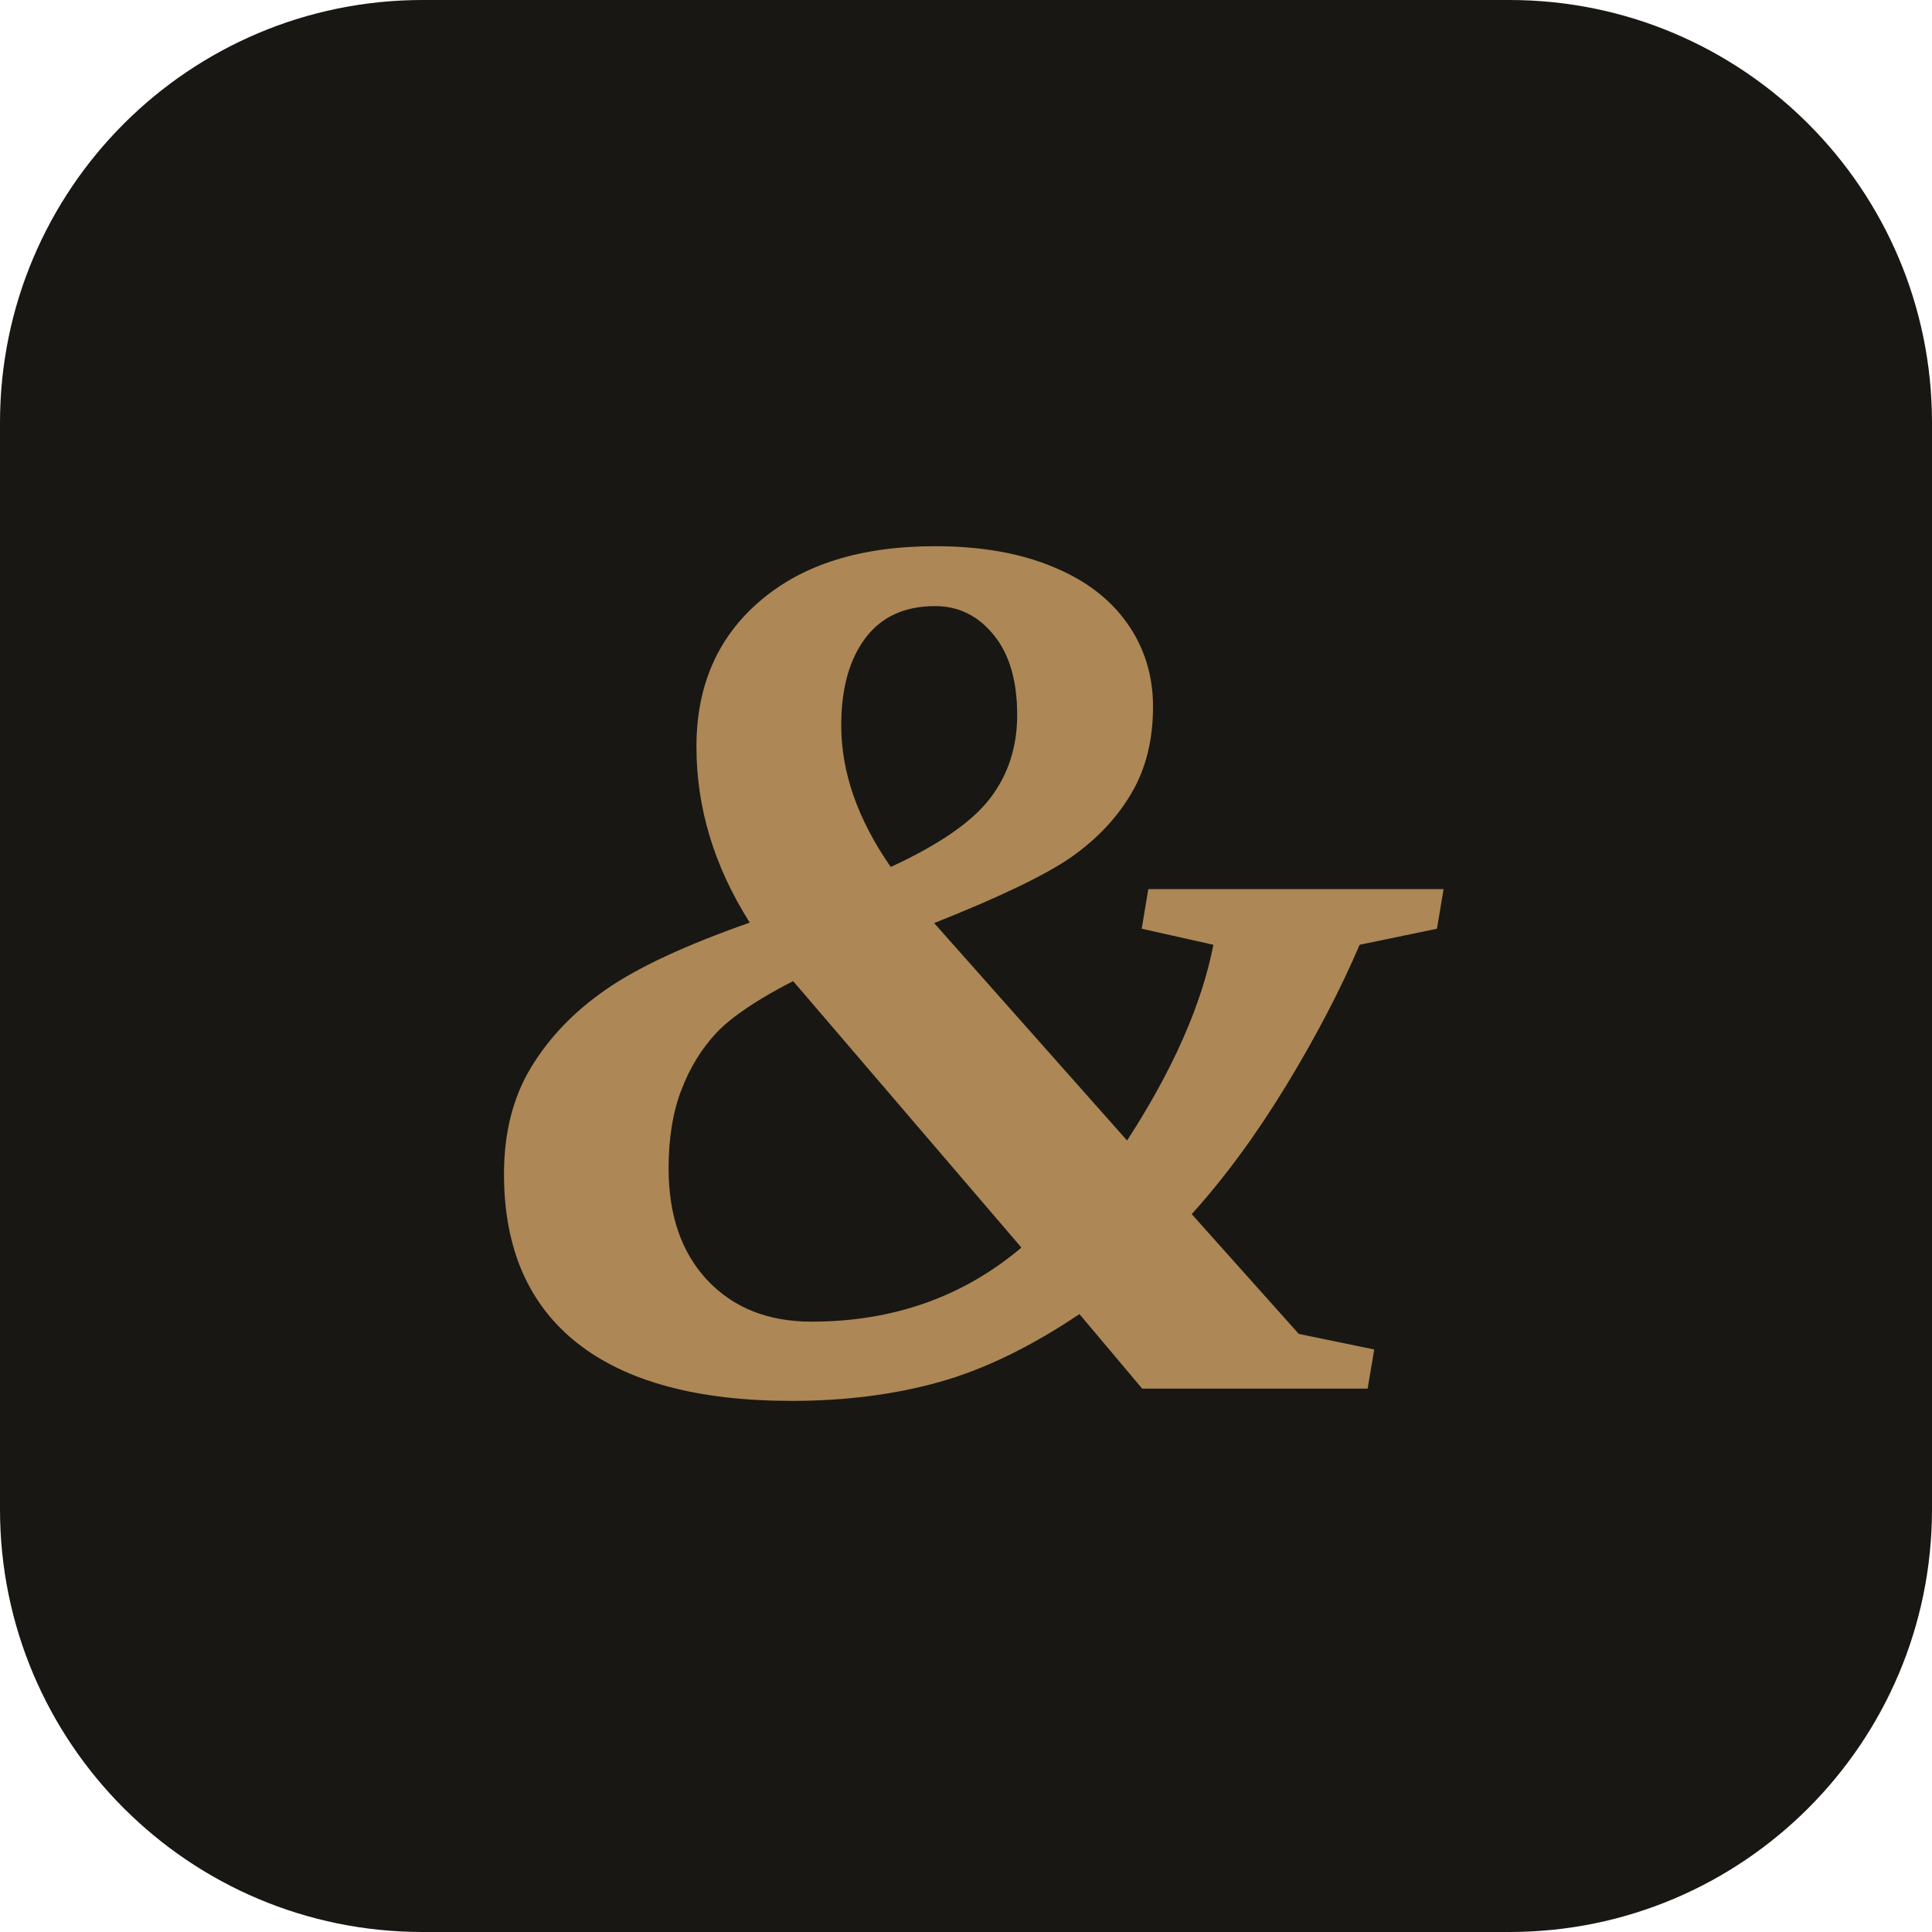
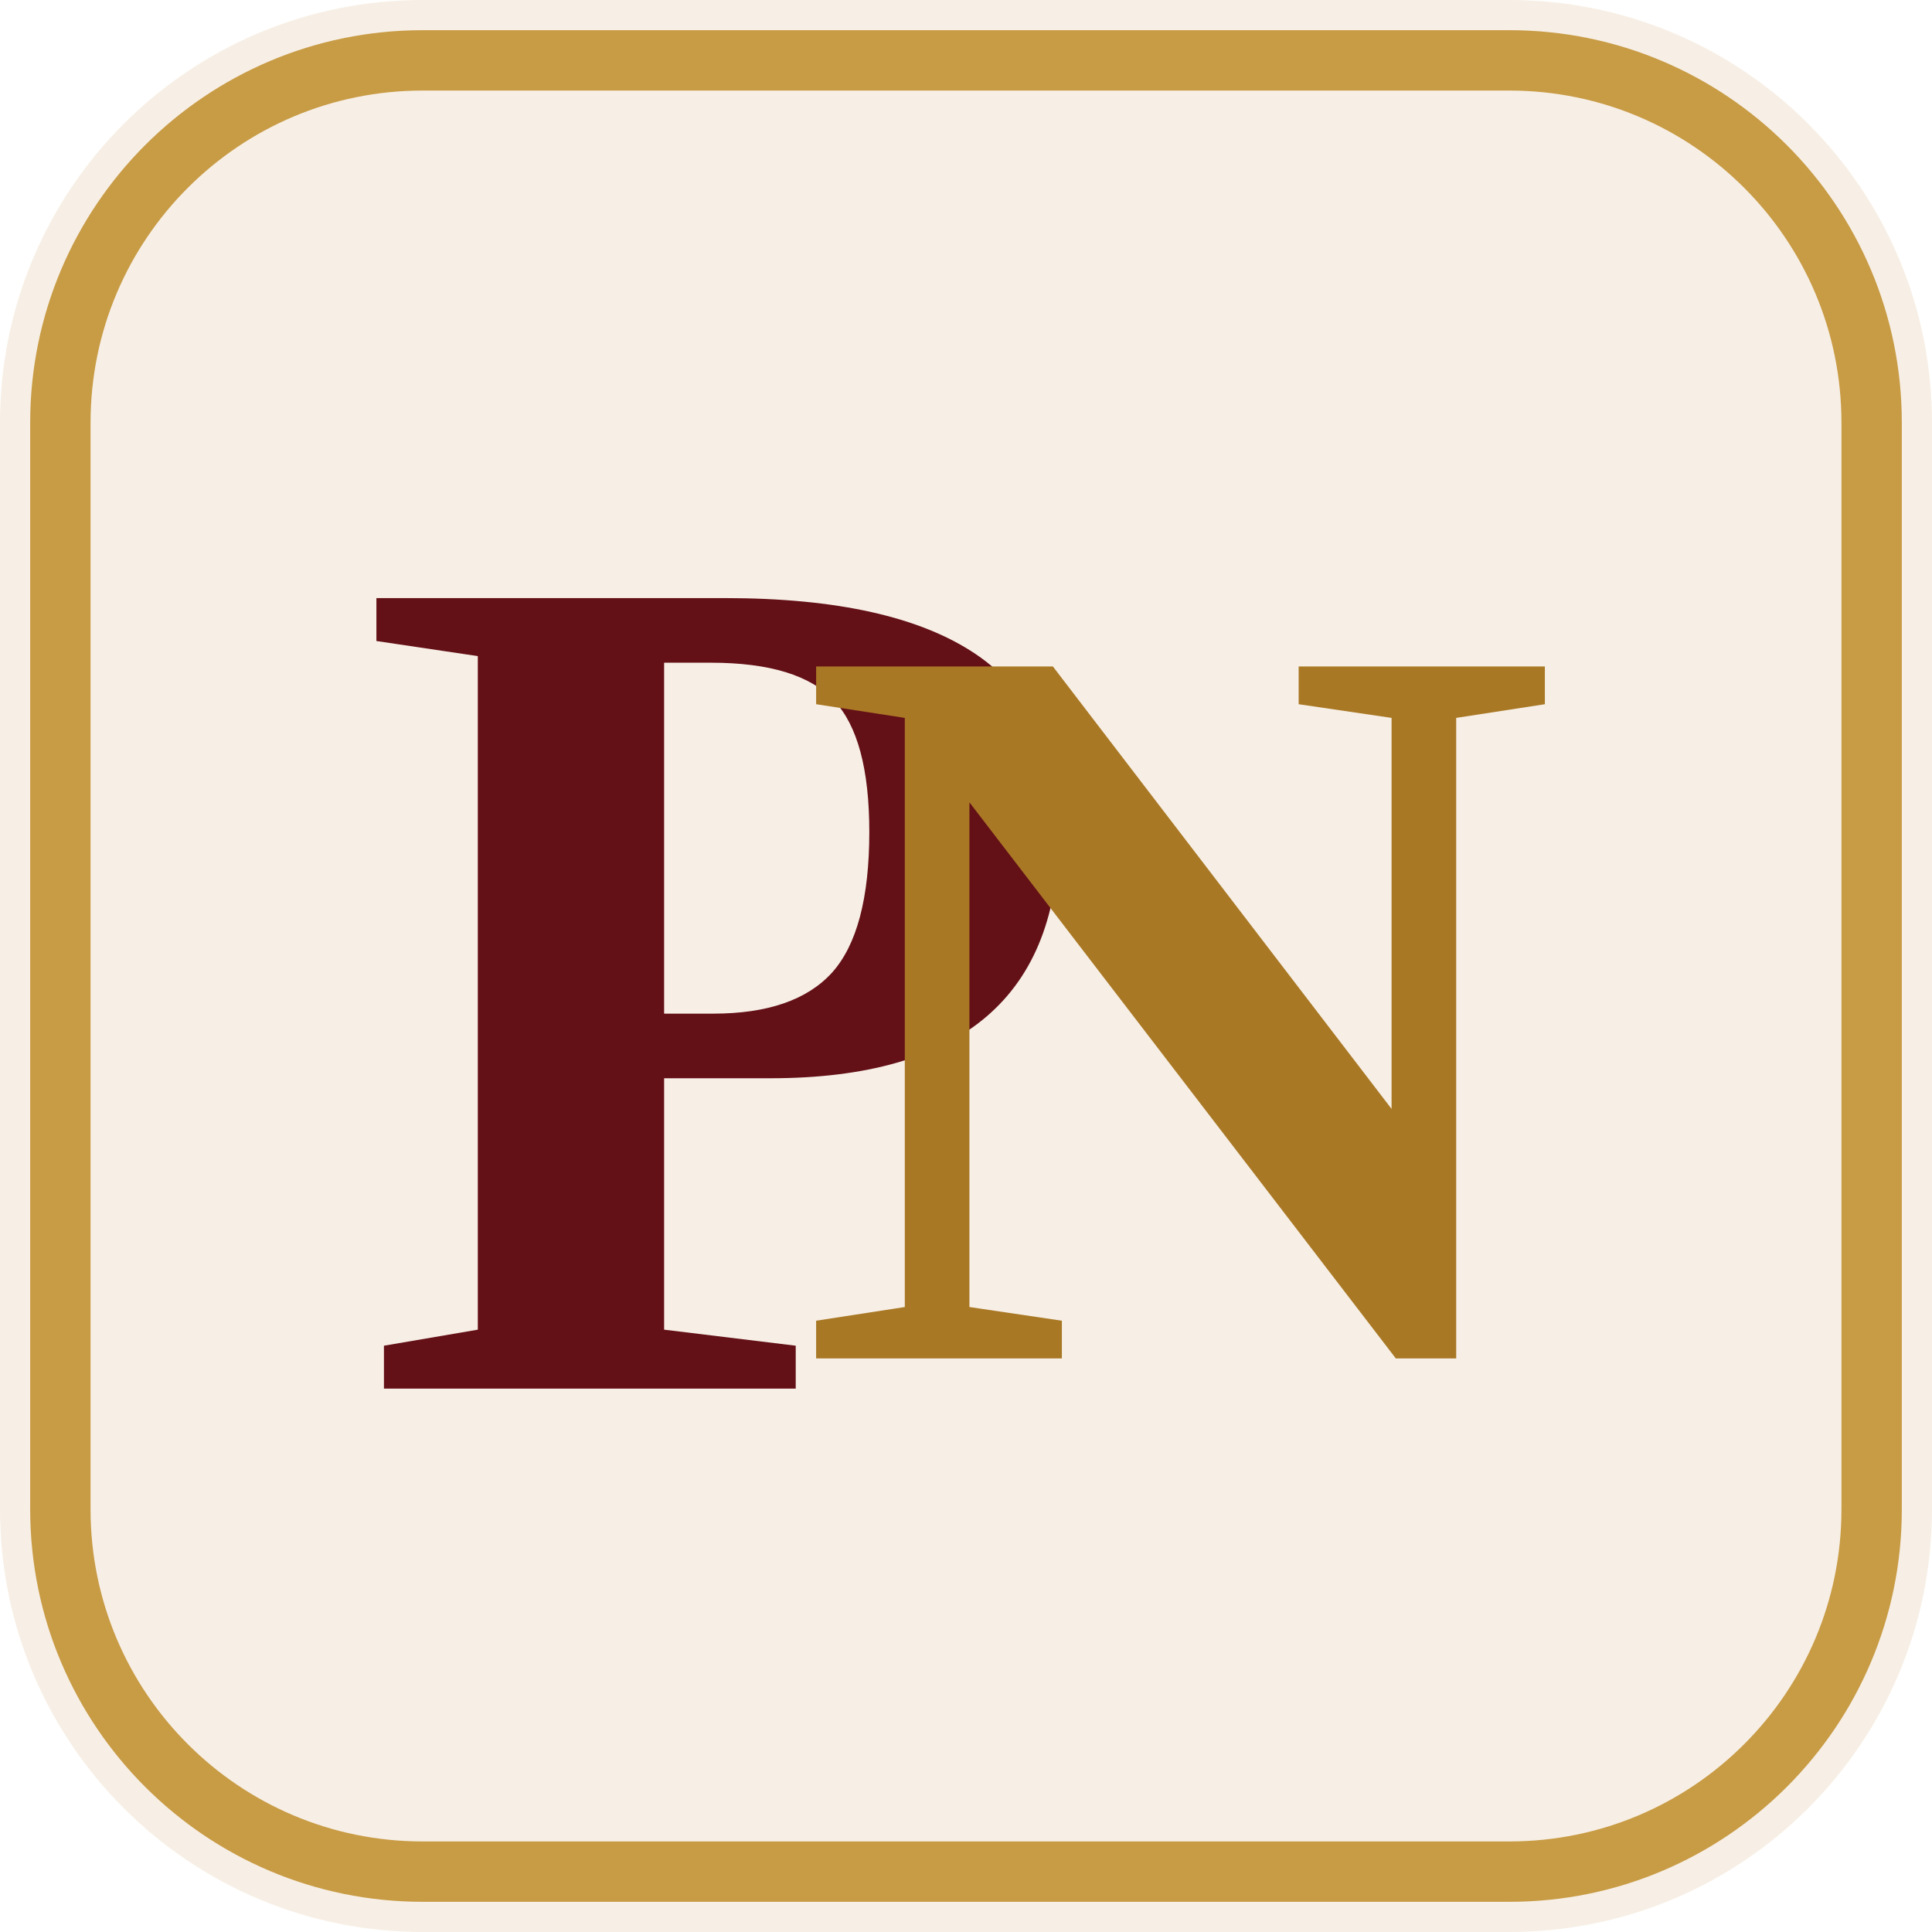
<svg xmlns="http://www.w3.org/2000/svg" viewBox="0 0 64 64">
-   <rect width="64" height="64" rx="14" fill="#181713" />
-   <text x="32" y="46" font-family="Georgia, 'Times New Roman', serif" font-style="italic" font-weight="700" font-size="42" fill="#ad8756" text-anchor="middle">&amp;</text>
+   <rect width="64" height="64" rx="14" fill="#f7efe5" />
+   <rect x="2" y="2" width="60" height="60" rx="12" fill="none" stroke="#c89b45" stroke-width="2" />
+   <text x="24" y="46" font-family="Georgia, 'Times New Roman', serif" font-weight="700" font-size="40" fill="#641017" text-anchor="middle">P</text>
+   <text x="39" y="45" font-family="Georgia, 'Times New Roman', serif" font-weight="700" font-size="35" fill="#a97825" text-anchor="middle">N</text>
</svg>
